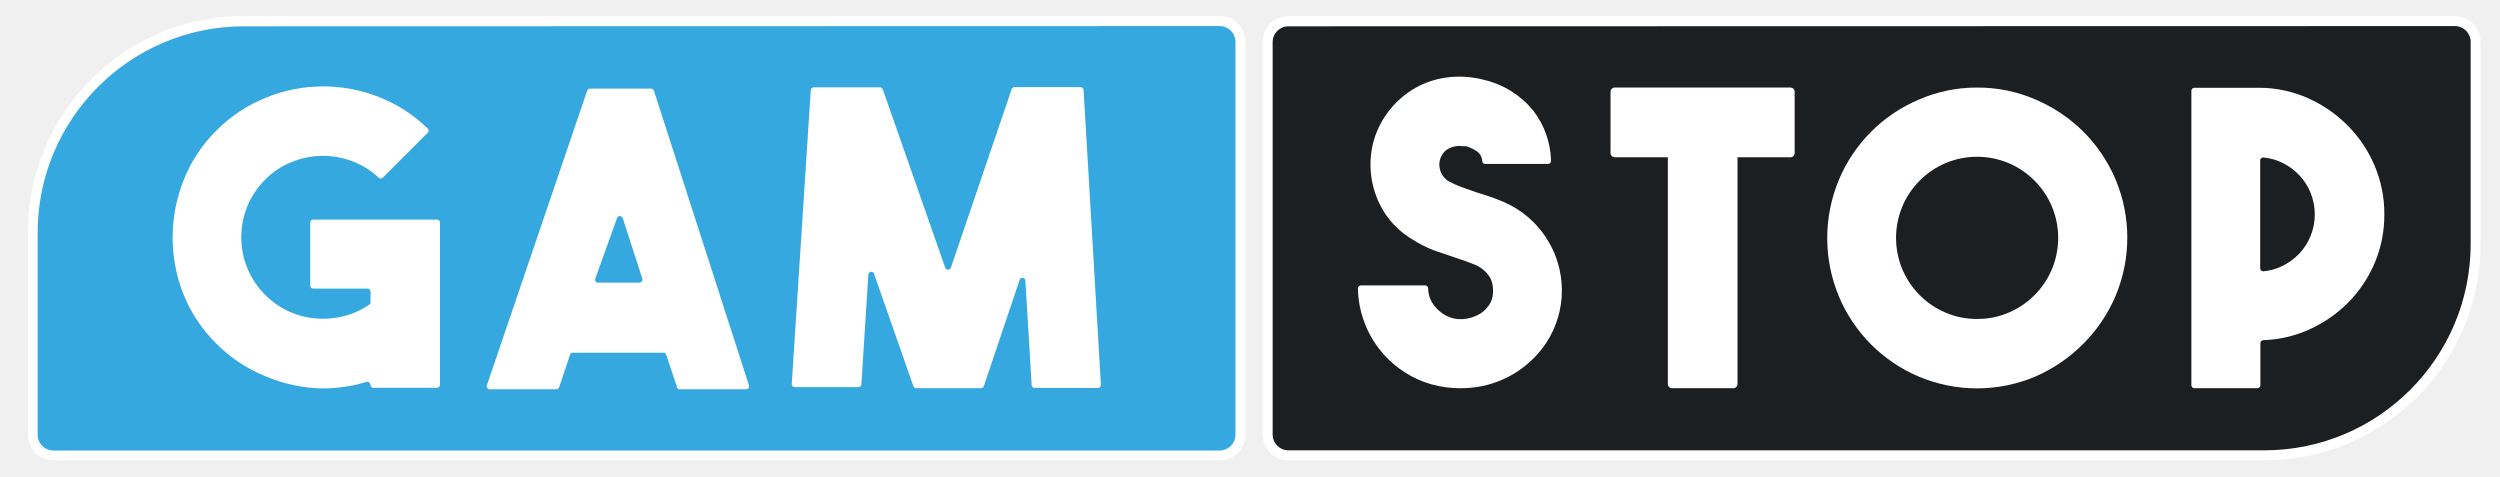
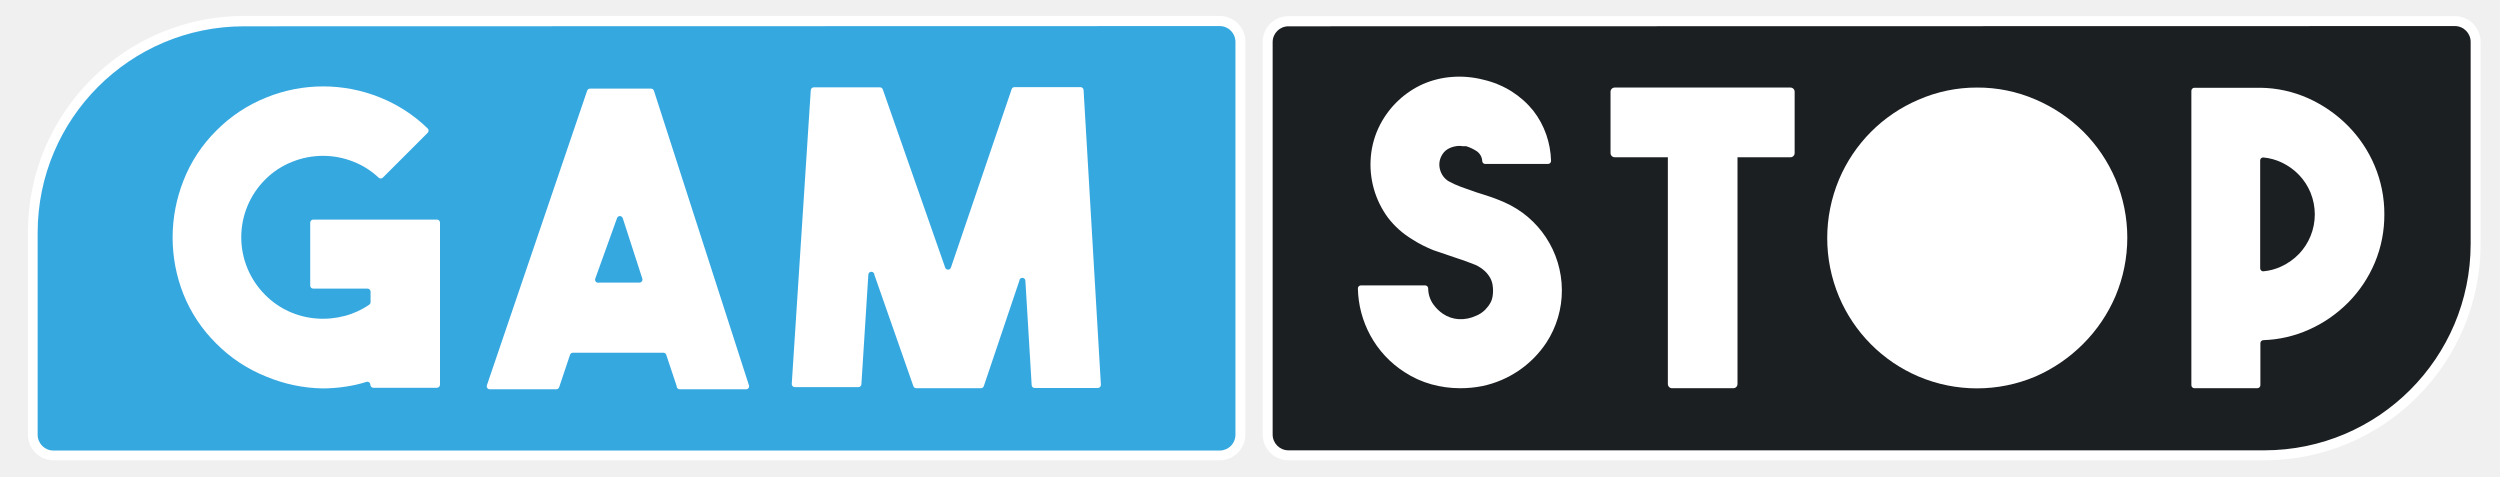
<svg xmlns="http://www.w3.org/2000/svg" width="84" height="16" viewBox="0 0 84 16" fill="none">
-   <path fill-rule="evenodd" clip-rule="evenodd" d="M40.973 15.298L1.795 15.298C1.394 15.298 1.068 14.973 1.068 14.571V7.778C1.068 3.858 4.244 0.68 8.162 0.68L40.973 0.68C41.374 0.68 41.7 1.006 41.7 1.407V14.6C41.7 15.002 41.374 15.327 40.973 15.327V15.298Z" fill="#35A8E0" />
-   <path fill-rule="evenodd" clip-rule="evenodd" d="M1.802 15.466H40.98C41.458 15.466 41.845 15.078 41.845 14.6V1.4C41.845 0.922 41.458 0.535 40.98 0.535H8.206C4.192 0.535 0.938 3.791 0.938 7.807V14.6C0.938 15.078 1.325 15.466 1.802 15.466ZM1.265 7.815C1.269 3.988 4.368 0.888 8.192 0.884L40.98 0.876C41.121 0.876 41.256 0.932 41.355 1.032C41.455 1.131 41.511 1.266 41.511 1.407V14.607C41.511 14.748 41.455 14.883 41.355 14.983C41.256 15.082 41.121 15.138 40.98 15.138H1.795C1.502 15.138 1.265 14.9 1.265 14.607V7.815Z" fill="white" />
-   <path fill-rule="evenodd" clip-rule="evenodd" d="M14.784 7.48V12.927C14.784 12.983 14.739 13.029 14.682 13.029H12.545C12.489 13.029 12.444 12.983 12.444 12.927C12.443 12.894 12.427 12.863 12.399 12.844C12.372 12.825 12.337 12.821 12.306 12.833C12.092 12.901 11.873 12.952 11.651 12.985C11.384 13.028 11.115 13.05 10.845 13.051C10.19 13.04 9.544 12.904 8.94 12.651C8.31 12.399 7.738 12.021 7.261 11.538C6.786 11.069 6.412 10.507 6.164 9.887C5.923 9.281 5.8 8.634 5.8 7.982C5.8 7.327 5.924 6.678 6.164 6.069C6.41 5.438 6.787 4.866 7.268 4.389C7.746 3.906 8.317 3.528 8.947 3.276C10.173 2.779 11.545 2.779 12.771 3.276C13.367 3.515 13.91 3.868 14.37 4.316C14.389 4.335 14.4 4.362 14.4 4.389C14.4 4.416 14.389 4.443 14.37 4.462L12.865 5.967C12.846 5.987 12.82 5.998 12.793 5.998C12.765 5.998 12.739 5.987 12.72 5.967C12.477 5.739 12.194 5.558 11.884 5.436C11.222 5.17 10.482 5.17 9.82 5.436C9.479 5.57 9.169 5.773 8.911 6.033C8.396 6.546 8.106 7.243 8.106 7.971C8.106 8.698 8.396 9.396 8.911 9.909C9.143 10.144 9.417 10.334 9.718 10.469C10.01 10.6 10.322 10.679 10.641 10.702C10.959 10.726 11.278 10.696 11.586 10.614C11.88 10.537 12.158 10.409 12.407 10.236C12.436 10.216 12.452 10.184 12.451 10.149V9.8C12.451 9.744 12.405 9.698 12.349 9.698H10.525C10.469 9.698 10.423 9.653 10.423 9.596V7.48C10.423 7.424 10.469 7.378 10.525 7.378H14.675C14.703 7.376 14.731 7.386 14.752 7.405C14.773 7.425 14.784 7.452 14.784 7.48Z" fill="white" />
-   <path fill-rule="evenodd" clip-rule="evenodd" d="M22.387 11.924L22.736 12.971C22.734 12.999 22.744 13.027 22.763 13.048C22.782 13.068 22.809 13.08 22.838 13.08H25.062C25.096 13.082 25.13 13.067 25.151 13.039C25.171 13.011 25.176 12.974 25.163 12.942L21.973 3.051C21.959 3.006 21.918 2.976 21.871 2.978H19.821C19.777 2.98 19.739 3.009 19.727 3.051L16.361 12.942C16.349 12.973 16.354 13.008 16.372 13.036C16.391 13.063 16.422 13.08 16.456 13.08H18.695C18.738 13.079 18.776 13.049 18.789 13.007L19.152 11.924C19.165 11.882 19.203 11.852 19.247 11.851H22.285C22.332 11.849 22.374 11.879 22.387 11.924ZM21.478 9.495H20.126C20.088 9.507 20.047 9.495 20.02 9.465C19.994 9.436 19.987 9.393 20.003 9.356L20.73 7.335C20.742 7.29 20.782 7.26 20.828 7.26C20.874 7.26 20.914 7.29 20.926 7.335L21.58 9.356C21.593 9.389 21.588 9.425 21.567 9.453C21.547 9.481 21.513 9.497 21.478 9.495Z" fill="white" />
-   <path fill-rule="evenodd" clip-rule="evenodd" d="M34.082 2.927H36.306C36.36 2.927 36.404 2.968 36.408 3.022L36.99 12.927C36.992 12.956 36.982 12.983 36.962 13.004C36.943 13.025 36.916 13.036 36.888 13.036H34.765C34.712 13.037 34.667 12.995 34.664 12.942L34.453 9.436C34.453 9.38 34.407 9.335 34.351 9.335C34.295 9.335 34.249 9.38 34.249 9.436L33.057 12.971C33.045 13.013 33.007 13.042 32.963 13.044H30.782C30.738 13.042 30.7 13.013 30.688 12.971L29.379 9.233C29.379 9.176 29.334 9.131 29.278 9.131C29.221 9.131 29.176 9.176 29.176 9.233L28.943 12.913C28.939 12.966 28.895 13.007 28.841 13.007H26.705C26.676 13.007 26.649 12.996 26.63 12.975C26.611 12.954 26.601 12.926 26.603 12.898L27.242 3.029C27.246 2.976 27.291 2.934 27.344 2.935H29.568C29.612 2.936 29.65 2.965 29.663 3.007L31.756 8.985C31.768 9.03 31.808 9.06 31.854 9.06C31.9 9.06 31.94 9.03 31.953 8.985L33.988 3.007C33.998 2.962 34.036 2.929 34.082 2.927Z" fill="white" />
-   <path fill-rule="evenodd" clip-rule="evenodd" d="M43.291 0.709H82.484C82.885 0.709 83.21 1.035 83.21 1.436V8.229C83.21 12.149 80.034 15.327 76.116 15.327H43.291C42.89 15.327 42.565 15.002 42.565 14.6V1.407C42.58 1.017 42.901 0.709 43.291 0.709Z" fill="#1C1F22" />
-   <path fill-rule="evenodd" clip-rule="evenodd" d="M43.291 15.466H76.087C80.096 15.461 83.344 12.211 83.348 8.2V1.407C83.348 0.929 82.961 0.542 82.483 0.542H43.291C42.814 0.542 42.426 0.929 42.426 1.407V14.6C42.426 15.078 42.814 15.466 43.291 15.466ZM42.761 1.415C42.761 1.121 42.998 0.884 43.291 0.884L82.483 0.876C82.776 0.876 83.014 1.114 83.014 1.407V8.2C83.01 12.026 79.911 15.127 76.087 15.131H43.291C42.998 15.131 42.761 14.893 42.761 14.6V1.415Z" fill="white" />
-   <path fill-rule="evenodd" clip-rule="evenodd" d="M49.048 13.044C48.726 13.043 48.406 12.999 48.096 12.913C47.776 12.824 47.472 12.687 47.195 12.505C46.71 12.196 46.312 11.768 46.039 11.262C45.779 10.781 45.637 10.245 45.625 9.698C45.623 9.67 45.633 9.642 45.652 9.621C45.671 9.601 45.698 9.589 45.726 9.589H47.885C47.941 9.589 47.987 9.635 47.987 9.691C47.988 9.884 48.049 10.072 48.161 10.229C48.249 10.351 48.357 10.457 48.481 10.542C48.64 10.651 48.826 10.714 49.019 10.724C49.214 10.733 49.408 10.696 49.586 10.614C49.703 10.569 49.809 10.499 49.899 10.411C49.97 10.339 50.031 10.259 50.08 10.171C50.118 10.101 50.142 10.024 50.153 9.945C50.171 9.827 50.171 9.707 50.153 9.589C50.142 9.508 50.117 9.429 50.08 9.356C50.033 9.267 49.972 9.186 49.899 9.116C49.806 9.03 49.701 8.959 49.586 8.905L49.266 8.782L48.903 8.658L48.176 8.411C47.922 8.312 47.678 8.188 47.449 8.04C47.134 7.851 46.858 7.604 46.635 7.313C46.198 6.72 45.994 5.988 46.061 5.255C46.094 4.881 46.2 4.518 46.373 4.185C46.532 3.881 46.74 3.605 46.991 3.371C47.233 3.145 47.51 2.96 47.812 2.825C48.121 2.691 48.451 2.61 48.786 2.585C49.143 2.558 49.502 2.59 49.848 2.68C50.182 2.757 50.502 2.89 50.793 3.073C51.068 3.248 51.314 3.466 51.519 3.72C51.708 3.963 51.855 4.236 51.956 4.527C52.053 4.808 52.107 5.103 52.115 5.4C52.117 5.428 52.108 5.456 52.088 5.477C52.069 5.497 52.042 5.509 52.014 5.509H49.906C49.855 5.51 49.811 5.472 49.804 5.422C49.799 5.281 49.726 5.15 49.608 5.073C49.501 5.005 49.386 4.951 49.266 4.913H49.15C49.073 4.899 48.994 4.899 48.917 4.913C48.823 4.928 48.732 4.96 48.648 5.007C48.553 5.063 48.477 5.147 48.43 5.247C48.357 5.389 48.342 5.553 48.387 5.705C48.429 5.861 48.527 5.996 48.663 6.084C48.8 6.16 48.944 6.226 49.092 6.28L49.586 6.455L50.059 6.607C50.218 6.661 50.381 6.724 50.545 6.796C51.715 7.31 52.472 8.464 52.479 9.742C52.483 10.372 52.301 10.989 51.956 11.516C51.459 12.264 50.689 12.786 49.811 12.971C49.56 13.021 49.304 13.046 49.048 13.044Z" fill="white" />
-   <path fill-rule="evenodd" clip-rule="evenodd" d="M79.794 8.825C80.01 8.31 80.118 7.755 80.114 7.196C80.116 6.637 80.005 6.083 79.787 5.567C79.577 5.068 79.273 4.614 78.893 4.229C78.51 3.842 78.059 3.529 77.563 3.305C77.053 3.076 76.501 2.954 75.942 2.949H73.732C73.676 2.949 73.63 2.995 73.63 3.051V12.942C73.63 12.998 73.676 13.044 73.732 13.044H75.847C75.903 13.044 75.949 12.998 75.949 12.942V11.531C75.949 11.475 75.995 11.429 76.051 11.429C76.575 11.412 77.091 11.293 77.57 11.08C78.067 10.861 78.518 10.55 78.9 10.164C79.281 9.779 79.584 9.324 79.794 8.825ZM75.974 9.089C75.953 9.07 75.942 9.043 75.942 9.015V5.378C75.949 5.325 75.997 5.287 76.051 5.291C76.263 5.311 76.469 5.367 76.661 5.458C76.879 5.56 77.076 5.701 77.243 5.873C77.41 6.047 77.544 6.252 77.635 6.476C77.825 6.943 77.825 7.465 77.635 7.931C77.544 8.155 77.411 8.36 77.243 8.535C77.076 8.707 76.879 8.847 76.661 8.949C76.469 9.04 76.263 9.097 76.051 9.116C76.023 9.118 75.995 9.109 75.974 9.089Z" fill="white" />
-   <path fill-rule="evenodd" clip-rule="evenodd" d="M68.39 3.342C67.77 3.074 67.102 2.938 66.427 2.942C65.752 2.94 65.084 3.079 64.465 3.349C63.258 3.862 62.299 4.824 61.79 6.033C61.263 7.291 61.263 8.709 61.79 9.967C62.299 11.176 63.258 12.138 64.465 12.651C65.719 13.182 67.135 13.182 68.39 12.651C68.99 12.39 69.535 12.017 69.996 11.553C70.456 11.094 70.823 10.55 71.079 9.953C71.61 8.695 71.61 7.276 71.079 6.018C70.823 5.421 70.456 4.877 69.996 4.418C69.533 3.962 68.988 3.597 68.39 3.342ZM66.431 10.716C66.794 10.72 67.154 10.648 67.488 10.505C68.143 10.228 68.665 9.706 68.942 9.051C69.226 8.374 69.226 7.611 68.942 6.935C68.665 6.279 68.143 5.758 67.488 5.48C66.812 5.196 66.05 5.196 65.373 5.48C64.718 5.758 64.197 6.279 63.92 6.935C63.636 7.611 63.636 8.374 63.92 9.051C64.197 9.706 64.718 10.228 65.373 10.505C65.708 10.648 66.068 10.72 66.431 10.716Z" fill="white" />
+   <path fillRule="evenodd" clipRule="evenodd" d="M40.973 15.298L1.795 15.298C1.394 15.298 1.068 14.973 1.068 14.571V7.778C1.068 3.858 4.244 0.68 8.162 0.68L40.973 0.68C41.374 0.68 41.7 1.006 41.7 1.407V14.6C41.7 15.002 41.374 15.327 40.973 15.327V15.298Z" fill="#35A8E0" />
+   <path fillRule="evenodd" clipRule="evenodd" d="M1.802 15.466H40.98C41.458 15.466 41.845 15.078 41.845 14.6V1.4C41.845 0.922 41.458 0.535 40.98 0.535H8.206C4.192 0.535 0.938 3.791 0.938 7.807V14.6C0.938 15.078 1.325 15.466 1.802 15.466ZM1.265 7.815C1.269 3.988 4.368 0.888 8.192 0.884L40.98 0.876C41.121 0.876 41.256 0.932 41.355 1.032C41.455 1.131 41.511 1.266 41.511 1.407V14.607C41.511 14.748 41.455 14.883 41.355 14.983C41.256 15.082 41.121 15.138 40.98 15.138H1.795C1.502 15.138 1.265 14.9 1.265 14.607V7.815Z" fill="white" />
+   <path fillRule="evenodd" clipRule="evenodd" d="M14.784 7.48V12.927C14.784 12.983 14.739 13.029 14.682 13.029H12.545C12.489 13.029 12.444 12.983 12.444 12.927C12.443 12.894 12.427 12.863 12.399 12.844C12.372 12.825 12.337 12.821 12.306 12.833C12.092 12.901 11.873 12.952 11.651 12.985C11.384 13.028 11.115 13.05 10.845 13.051C10.19 13.04 9.544 12.904 8.94 12.651C8.31 12.399 7.738 12.021 7.261 11.538C6.786 11.069 6.412 10.507 6.164 9.887C5.923 9.281 5.8 8.634 5.8 7.982C5.8 7.327 5.924 6.678 6.164 6.069C6.41 5.438 6.787 4.866 7.268 4.389C7.746 3.906 8.317 3.528 8.947 3.276C10.173 2.779 11.545 2.779 12.771 3.276C13.367 3.515 13.91 3.868 14.37 4.316C14.389 4.335 14.4 4.362 14.4 4.389C14.4 4.416 14.389 4.443 14.37 4.462L12.865 5.967C12.846 5.987 12.82 5.998 12.793 5.998C12.765 5.998 12.739 5.987 12.72 5.967C12.477 5.739 12.194 5.558 11.884 5.436C11.222 5.17 10.482 5.17 9.82 5.436C9.479 5.57 9.169 5.773 8.911 6.033C8.396 6.546 8.106 7.243 8.106 7.971C8.106 8.698 8.396 9.396 8.911 9.909C9.143 10.144 9.417 10.334 9.718 10.469C10.01 10.6 10.322 10.679 10.641 10.702C10.959 10.726 11.278 10.696 11.586 10.614C11.88 10.537 12.158 10.409 12.407 10.236C12.436 10.216 12.452 10.184 12.451 10.149V9.8C12.451 9.744 12.405 9.698 12.349 9.698H10.525C10.469 9.698 10.423 9.653 10.423 9.596V7.48C10.423 7.424 10.469 7.378 10.525 7.378H14.675C14.703 7.376 14.731 7.386 14.752 7.405C14.773 7.425 14.784 7.452 14.784 7.48Z" fill="white" />
+   <path fillRule="evenodd" clipRule="evenodd" d="M22.387 11.924L22.736 12.971C22.734 12.999 22.744 13.027 22.763 13.048C22.782 13.068 22.809 13.08 22.838 13.08H25.062C25.096 13.082 25.13 13.067 25.151 13.039C25.171 13.011 25.176 12.974 25.163 12.942L21.973 3.051C21.959 3.006 21.918 2.976 21.871 2.978H19.821C19.777 2.98 19.739 3.009 19.727 3.051L16.361 12.942C16.349 12.973 16.354 13.008 16.372 13.036C16.391 13.063 16.422 13.08 16.456 13.08H18.695C18.738 13.079 18.776 13.049 18.789 13.007L19.152 11.924C19.165 11.882 19.203 11.852 19.247 11.851H22.285C22.332 11.849 22.374 11.879 22.387 11.924ZM21.478 9.495H20.126C20.088 9.507 20.047 9.495 20.02 9.465C19.994 9.436 19.987 9.393 20.003 9.356L20.73 7.335C20.742 7.29 20.782 7.26 20.828 7.26C20.874 7.26 20.914 7.29 20.926 7.335L21.58 9.356C21.593 9.389 21.588 9.425 21.567 9.453C21.547 9.481 21.513 9.497 21.478 9.495Z" fill="white" />
+   <path fillRule="evenodd" clipRule="evenodd" d="M34.082 2.927H36.306C36.36 2.927 36.404 2.968 36.408 3.022L36.99 12.927C36.992 12.956 36.982 12.983 36.962 13.004C36.943 13.025 36.916 13.036 36.888 13.036H34.765C34.712 13.037 34.667 12.995 34.664 12.942L34.453 9.436C34.453 9.38 34.407 9.335 34.351 9.335C34.295 9.335 34.249 9.38 34.249 9.436L33.057 12.971C33.045 13.013 33.007 13.042 32.963 13.044H30.782C30.738 13.042 30.7 13.013 30.688 12.971L29.379 9.233C29.379 9.176 29.334 9.131 29.278 9.131C29.221 9.131 29.176 9.176 29.176 9.233L28.943 12.913C28.939 12.966 28.895 13.007 28.841 13.007H26.705C26.676 13.007 26.649 12.996 26.63 12.975C26.611 12.954 26.601 12.926 26.603 12.898L27.242 3.029C27.246 2.976 27.291 2.934 27.344 2.935H29.568C29.612 2.936 29.65 2.965 29.663 3.007L31.756 8.985C31.768 9.03 31.808 9.06 31.854 9.06C31.9 9.06 31.94 9.03 31.953 8.985L33.988 3.007C33.998 2.962 34.036 2.929 34.082 2.927Z" fill="white" />
+   <path fillRule="evenodd" clipRule="evenodd" d="M43.291 0.709H82.484C82.885 0.709 83.21 1.035 83.21 1.436V8.229C83.21 12.149 80.034 15.327 76.116 15.327H43.291C42.89 15.327 42.565 15.002 42.565 14.6V1.407C42.58 1.017 42.901 0.709 43.291 0.709Z" fill="#1C1F22" />
+   <path fillRule="evenodd" clipRule="evenodd" d="M43.291 15.466H76.087C80.096 15.461 83.344 12.211 83.348 8.2V1.407C83.348 0.929 82.961 0.542 82.483 0.542H43.291C42.814 0.542 42.426 0.929 42.426 1.407V14.6C42.426 15.078 42.814 15.466 43.291 15.466ZM42.761 1.415C42.761 1.121 42.998 0.884 43.291 0.884L82.483 0.876C82.776 0.876 83.014 1.114 83.014 1.407V8.2C83.01 12.026 79.911 15.127 76.087 15.131H43.291C42.998 15.131 42.761 14.893 42.761 14.6V1.415Z" fill="white" />
+   <path fillRule="evenodd" clipRule="evenodd" d="M49.048 13.044C48.726 13.043 48.406 12.999 48.096 12.913C47.776 12.824 47.472 12.687 47.195 12.505C46.71 12.196 46.312 11.768 46.039 11.262C45.779 10.781 45.637 10.245 45.625 9.698C45.623 9.67 45.633 9.642 45.652 9.621C45.671 9.601 45.698 9.589 45.726 9.589H47.885C47.941 9.589 47.987 9.635 47.987 9.691C47.988 9.884 48.049 10.072 48.161 10.229C48.249 10.351 48.357 10.457 48.481 10.542C48.64 10.651 48.826 10.714 49.019 10.724C49.214 10.733 49.408 10.696 49.586 10.614C49.703 10.569 49.809 10.499 49.899 10.411C49.97 10.339 50.031 10.259 50.08 10.171C50.118 10.101 50.142 10.024 50.153 9.945C50.171 9.827 50.171 9.707 50.153 9.589C50.142 9.508 50.117 9.429 50.08 9.356C50.033 9.267 49.972 9.186 49.899 9.116C49.806 9.03 49.701 8.959 49.586 8.905L49.266 8.782L48.903 8.658L48.176 8.411C47.922 8.312 47.678 8.188 47.449 8.04C47.134 7.851 46.858 7.604 46.635 7.313C46.198 6.72 45.994 5.988 46.061 5.255C46.094 4.881 46.2 4.518 46.373 4.185C46.532 3.881 46.74 3.605 46.991 3.371C47.233 3.145 47.51 2.96 47.812 2.825C48.121 2.691 48.451 2.61 48.786 2.585C49.143 2.558 49.502 2.59 49.848 2.68C50.182 2.757 50.502 2.89 50.793 3.073C51.068 3.248 51.314 3.466 51.519 3.72C51.708 3.963 51.855 4.236 51.956 4.527C52.053 4.808 52.107 5.103 52.115 5.4C52.117 5.428 52.108 5.456 52.088 5.477C52.069 5.497 52.042 5.509 52.014 5.509H49.906C49.855 5.51 49.811 5.472 49.804 5.422C49.799 5.281 49.726 5.15 49.608 5.073C49.501 5.005 49.386 4.951 49.266 4.913H49.15C49.073 4.899 48.994 4.899 48.917 4.913C48.823 4.928 48.732 4.96 48.648 5.007C48.553 5.063 48.477 5.147 48.43 5.247C48.357 5.389 48.342 5.553 48.387 5.705C48.429 5.861 48.527 5.996 48.663 6.084C48.8 6.16 48.944 6.226 49.092 6.28L49.586 6.455L50.059 6.607C50.218 6.661 50.381 6.724 50.545 6.796C51.715 7.31 52.472 8.464 52.479 9.742C52.483 10.372 52.301 10.989 51.956 11.516C51.459 12.264 50.689 12.786 49.811 12.971C49.56 13.021 49.304 13.046 49.048 13.044Z" fill="white" />
+   <path fillRule="evenodd" clipRule="evenodd" d="M79.794 8.825C80.01 8.31 80.118 7.755 80.114 7.196C80.116 6.637 80.005 6.083 79.787 5.567C79.577 5.068 79.273 4.614 78.893 4.229C78.51 3.842 78.059 3.529 77.563 3.305C77.053 3.076 76.501 2.954 75.942 2.949H73.732C73.676 2.949 73.63 2.995 73.63 3.051V12.942C73.63 12.998 73.676 13.044 73.732 13.044H75.847C75.903 13.044 75.949 12.998 75.949 12.942V11.531C75.949 11.475 75.995 11.429 76.051 11.429C76.575 11.412 77.091 11.293 77.57 11.08C78.067 10.861 78.518 10.55 78.9 10.164C79.281 9.779 79.584 9.324 79.794 8.825ZM75.974 9.089C75.953 9.07 75.942 9.043 75.942 9.015V5.378C75.949 5.325 75.997 5.287 76.051 5.291C76.263 5.311 76.469 5.367 76.661 5.458C76.879 5.56 77.076 5.701 77.243 5.873C77.41 6.047 77.544 6.252 77.635 6.476C77.825 6.943 77.825 7.465 77.635 7.931C77.544 8.155 77.411 8.36 77.243 8.535C77.076 8.707 76.879 8.847 76.661 8.949C76.469 9.04 76.263 9.097 76.051 9.116C76.023 9.118 75.995 9.109 75.974 9.089Z" fill="white" />
+   <path fillRule="evenodd" clipRule="evenodd" d="M68.39 3.342C67.77 3.074 67.102 2.938 66.427 2.942C65.752 2.94 65.084 3.079 64.465 3.349C63.258 3.862 62.299 4.824 61.79 6.033C61.263 7.291 61.263 8.709 61.79 9.967C62.299 11.176 63.258 12.138 64.465 12.651C65.719 13.182 67.135 13.182 68.39 12.651C68.99 12.39 69.535 12.017 69.996 11.553C70.456 11.094 70.823 10.55 71.079 9.953C71.61 8.695 71.61 7.276 71.079 6.018C70.823 5.421 70.456 4.877 69.996 4.418C69.533 3.962 68.988 3.597 68.39 3.342ZM66.431 10.716C66.794 10.72 67.154 10.648 67.488 10.505C68.143 10.228 68.665 9.706 68.942 9.051C69.226 8.374 69.226 7.611 68.942 6.935C68.665 6.279 68.143 5.758 67.488 5.48C66.812 5.196 66.05 5.196 65.373 5.48C64.718 5.758 64.197 6.279 63.92 6.935C63.636 7.611 63.636 8.374 63.92 9.051C64.197 9.706 64.718 10.228 65.373 10.505C65.708 10.648 66.068 10.72 66.431 10.716Z" fill="white" />
  <rect x="56.04" y="5.16" width="2.34" height="7.884" rx="0.14" fill="white" />
  <rect x="54.114" y="2.942" width="6.186" height="2.342" rx="0.14" fill="white" />
</svg>
